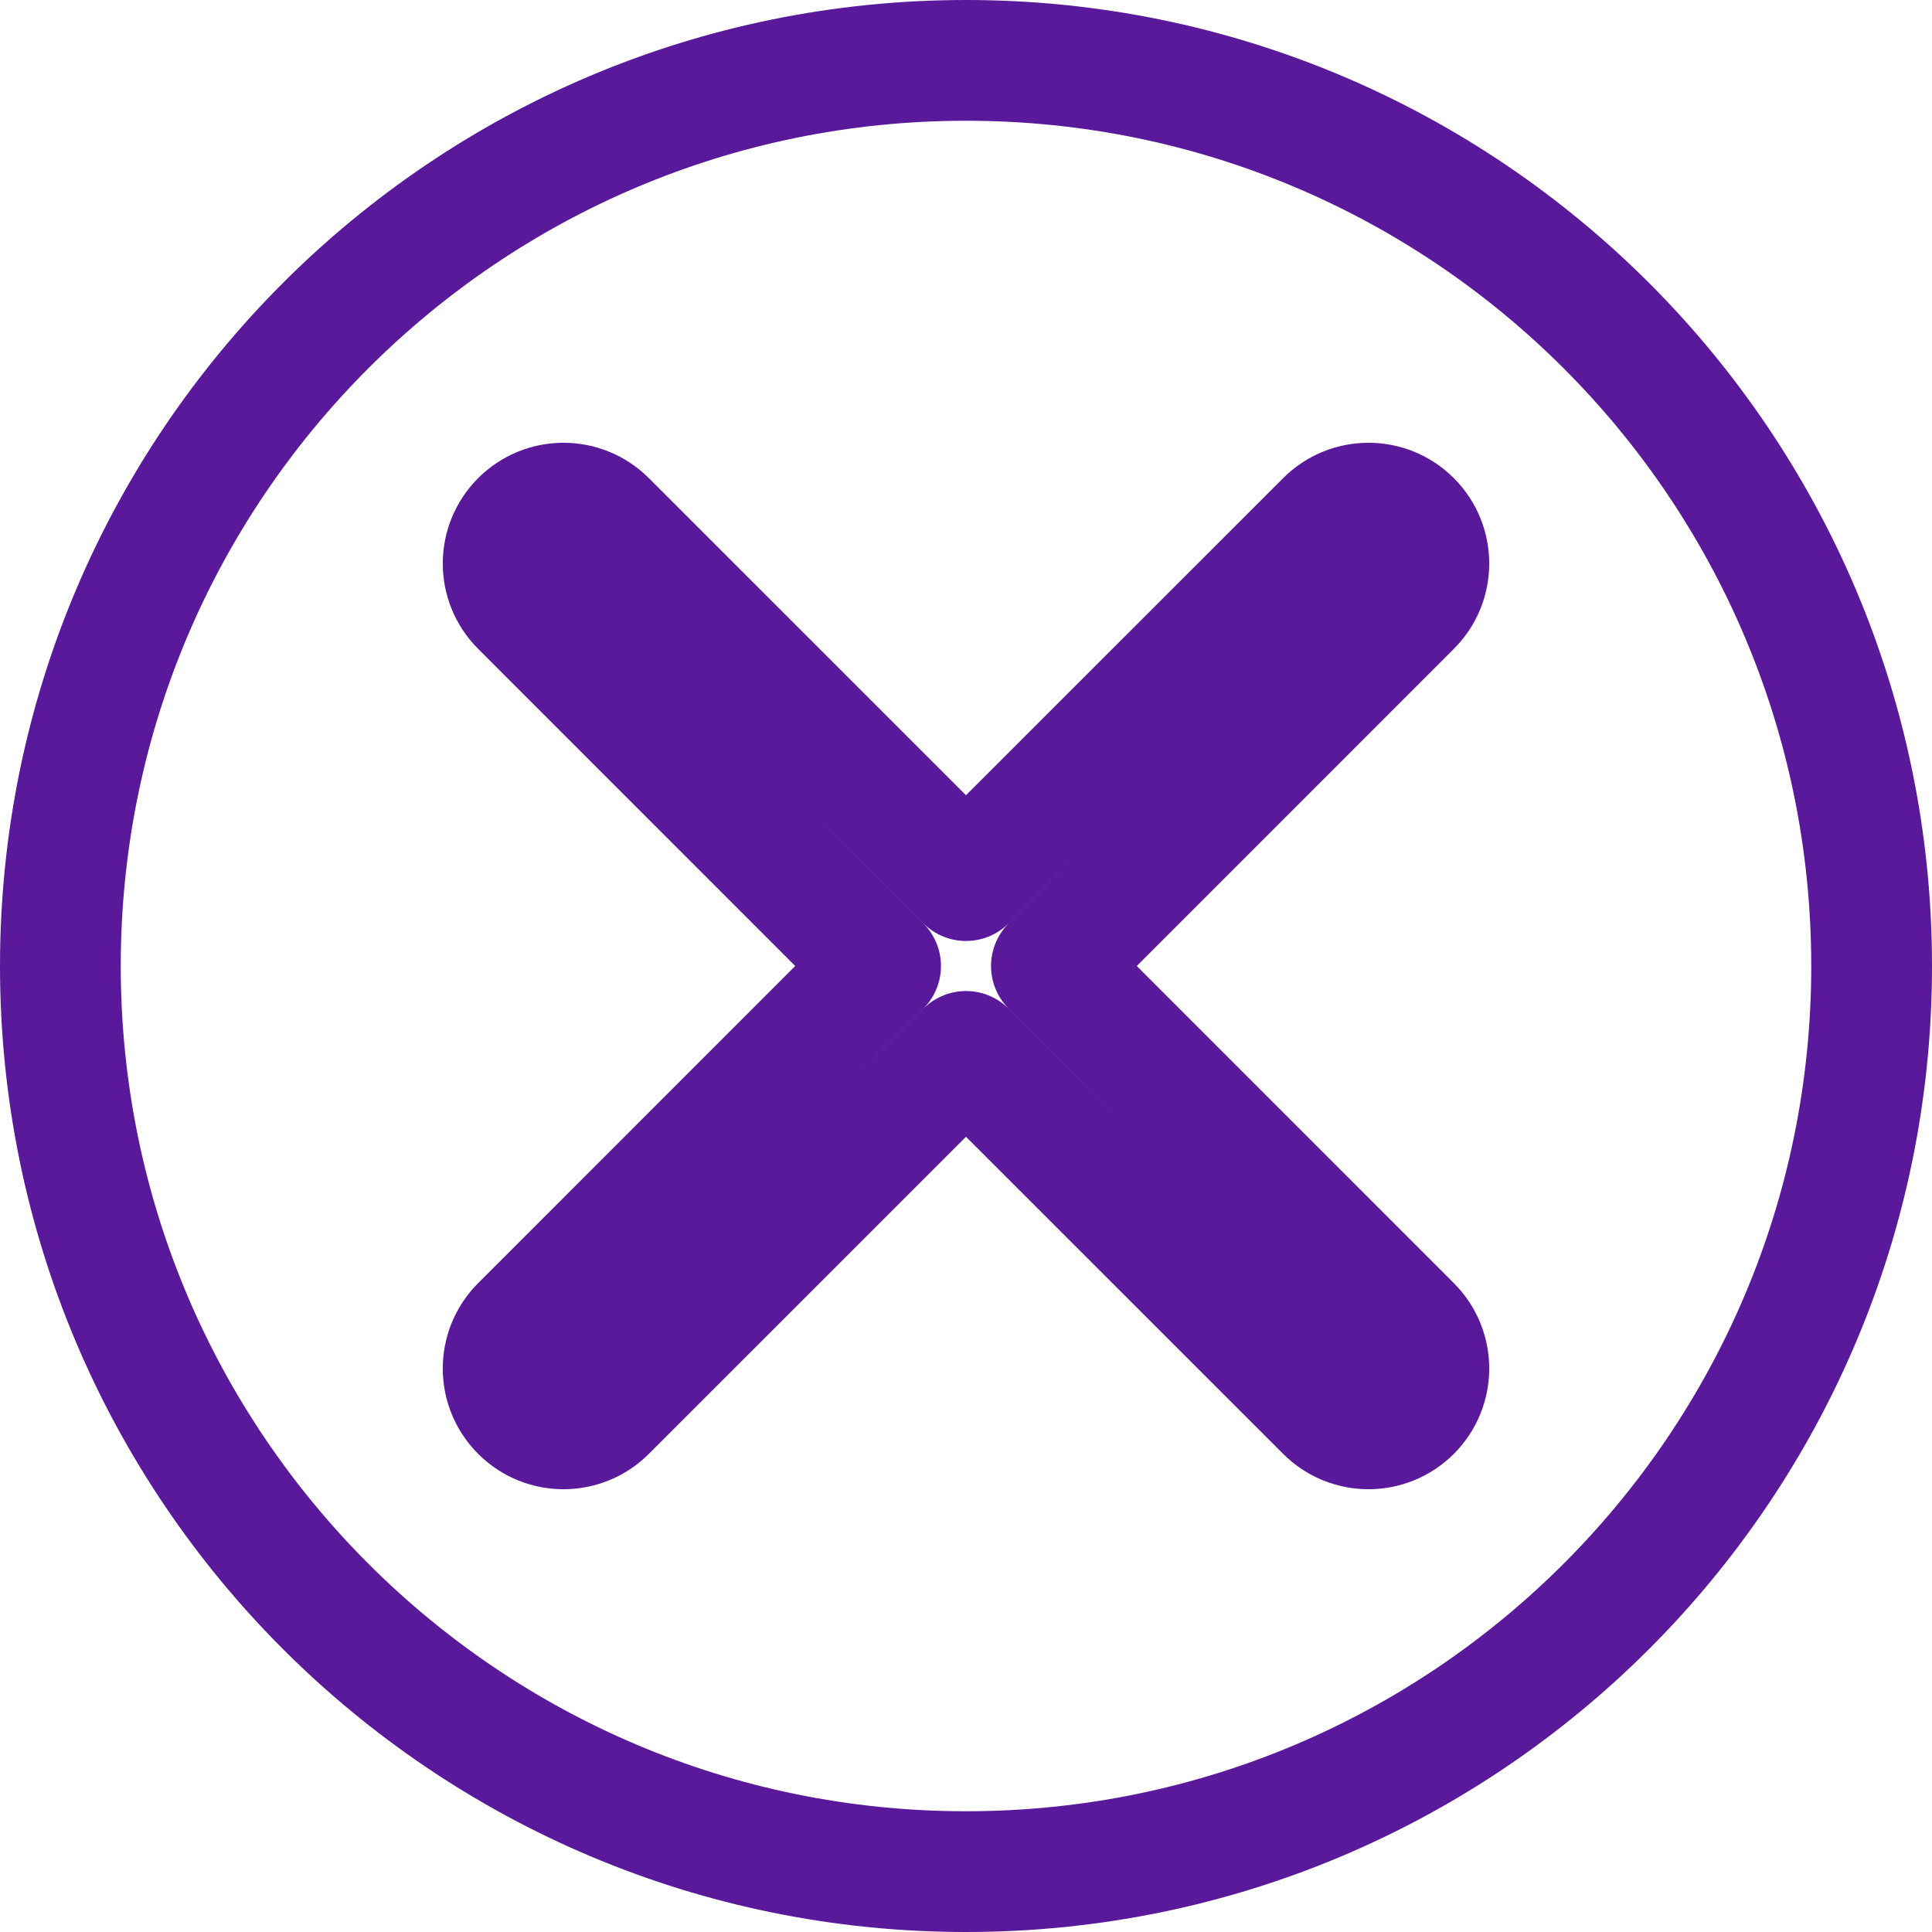
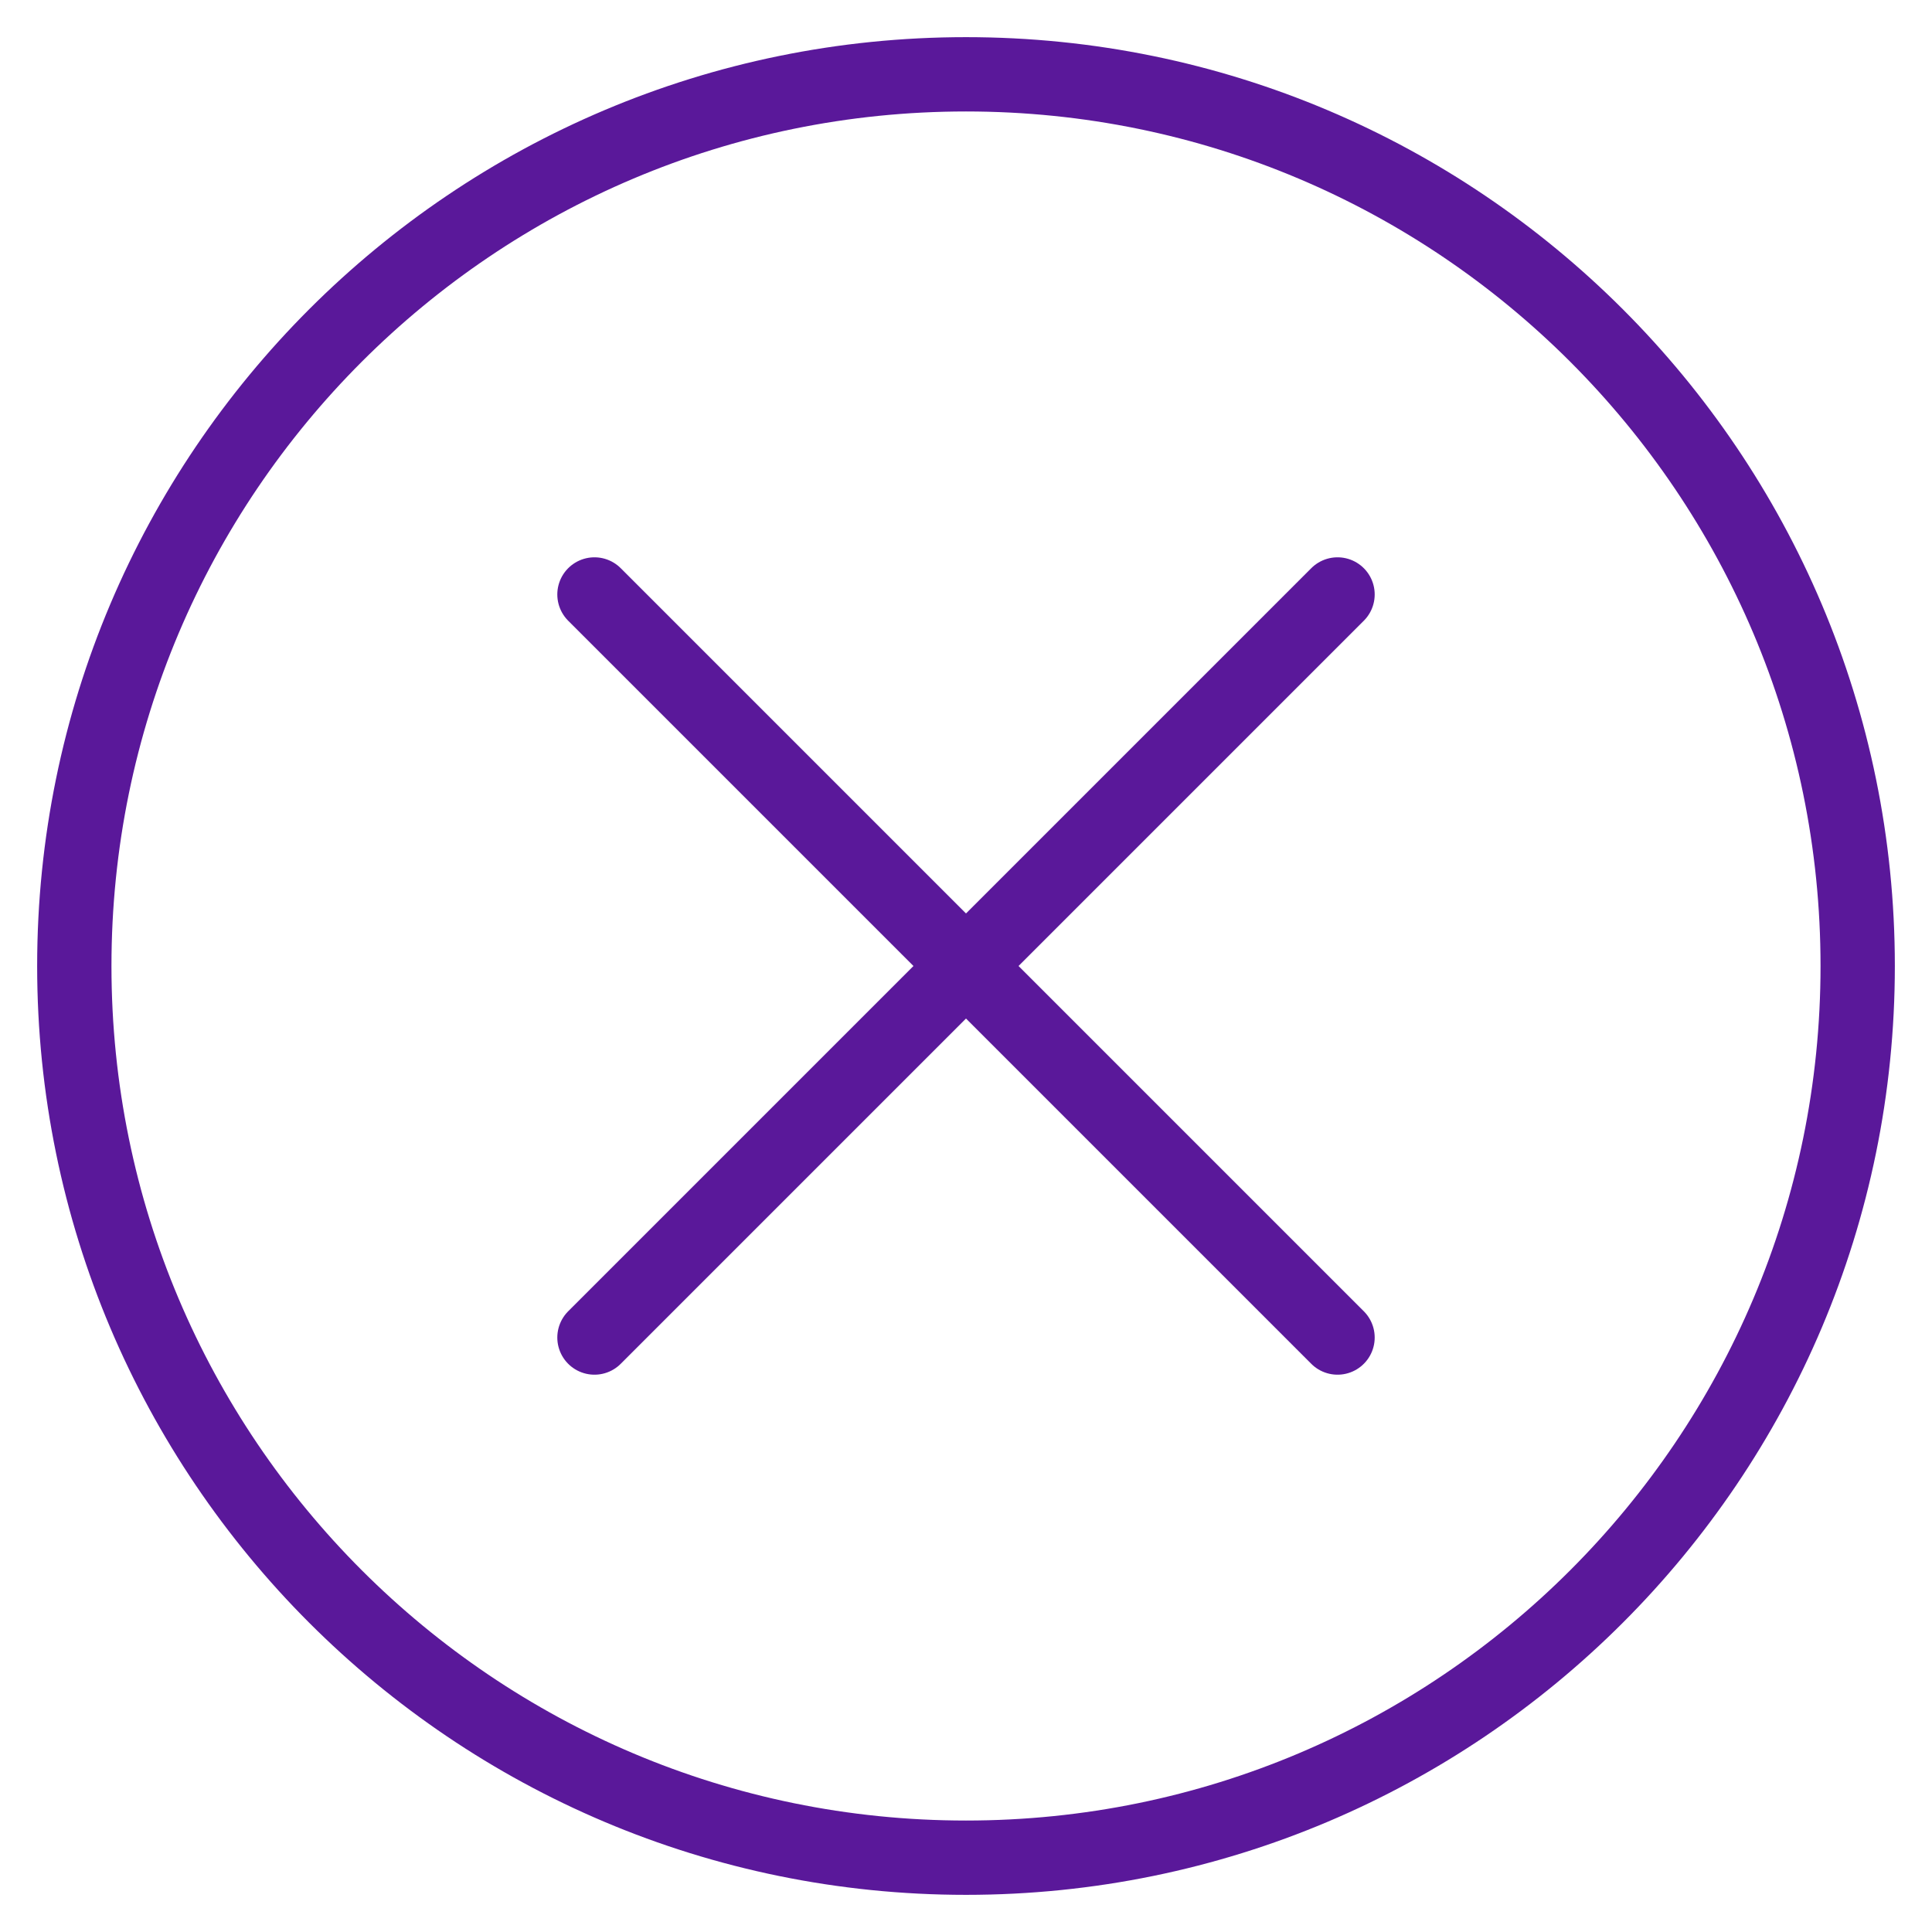
- <svg xmlns="http://www.w3.org/2000/svg" width="24" height="24" viewBox="0 0 24 24" fill="none">
-   <path d="M7.53 6.47C7.237 6.177 6.763 6.177 6.47 6.47C6.177 6.763 6.177 7.237 6.47 7.53L10.939 12L6.47 16.47C6.177 16.763 6.177 17.237 6.47 17.53C6.763 17.823 7.237 17.823 7.53 17.53L12 13.061L16.47 17.53C16.763 17.823 17.237 17.823 17.53 17.53C17.823 17.237 17.823 16.763 17.53 16.47L13.061 12L17.53 7.53C17.823 7.237 17.823 6.763 17.53 6.47C17.237 6.177 16.763 6.177 16.47 6.47L12 10.939L7.53 6.47ZM23.25 12C23.25 18.213 18.213 23.25 12 23.25C5.787 23.25 0.75 18.213 0.75 12C0.75 5.787 5.787 0.75 12 0.75C18.213 0.75 23.25 5.787 23.25 12Z" stroke="#5A189A" stroke-width="1.5" stroke-linecap="round" stroke-linejoin="round" />
+ <svg xmlns="http://www.w3.org/2000/svg" width="26" height="26" viewBox="0 0 26 26" fill="none">
+   <path d="M8 8L18 18M18 8L8 18M25 13C25 19.627 19.627 25 13 25C6.373 25 1 19.627 1 13C1 6.373 6.373 1 13 1C19.627 1 25 6.373 25 13Z" stroke="#5A189A" stroke-linecap="round" stroke-linejoin="round" />
</svg>
